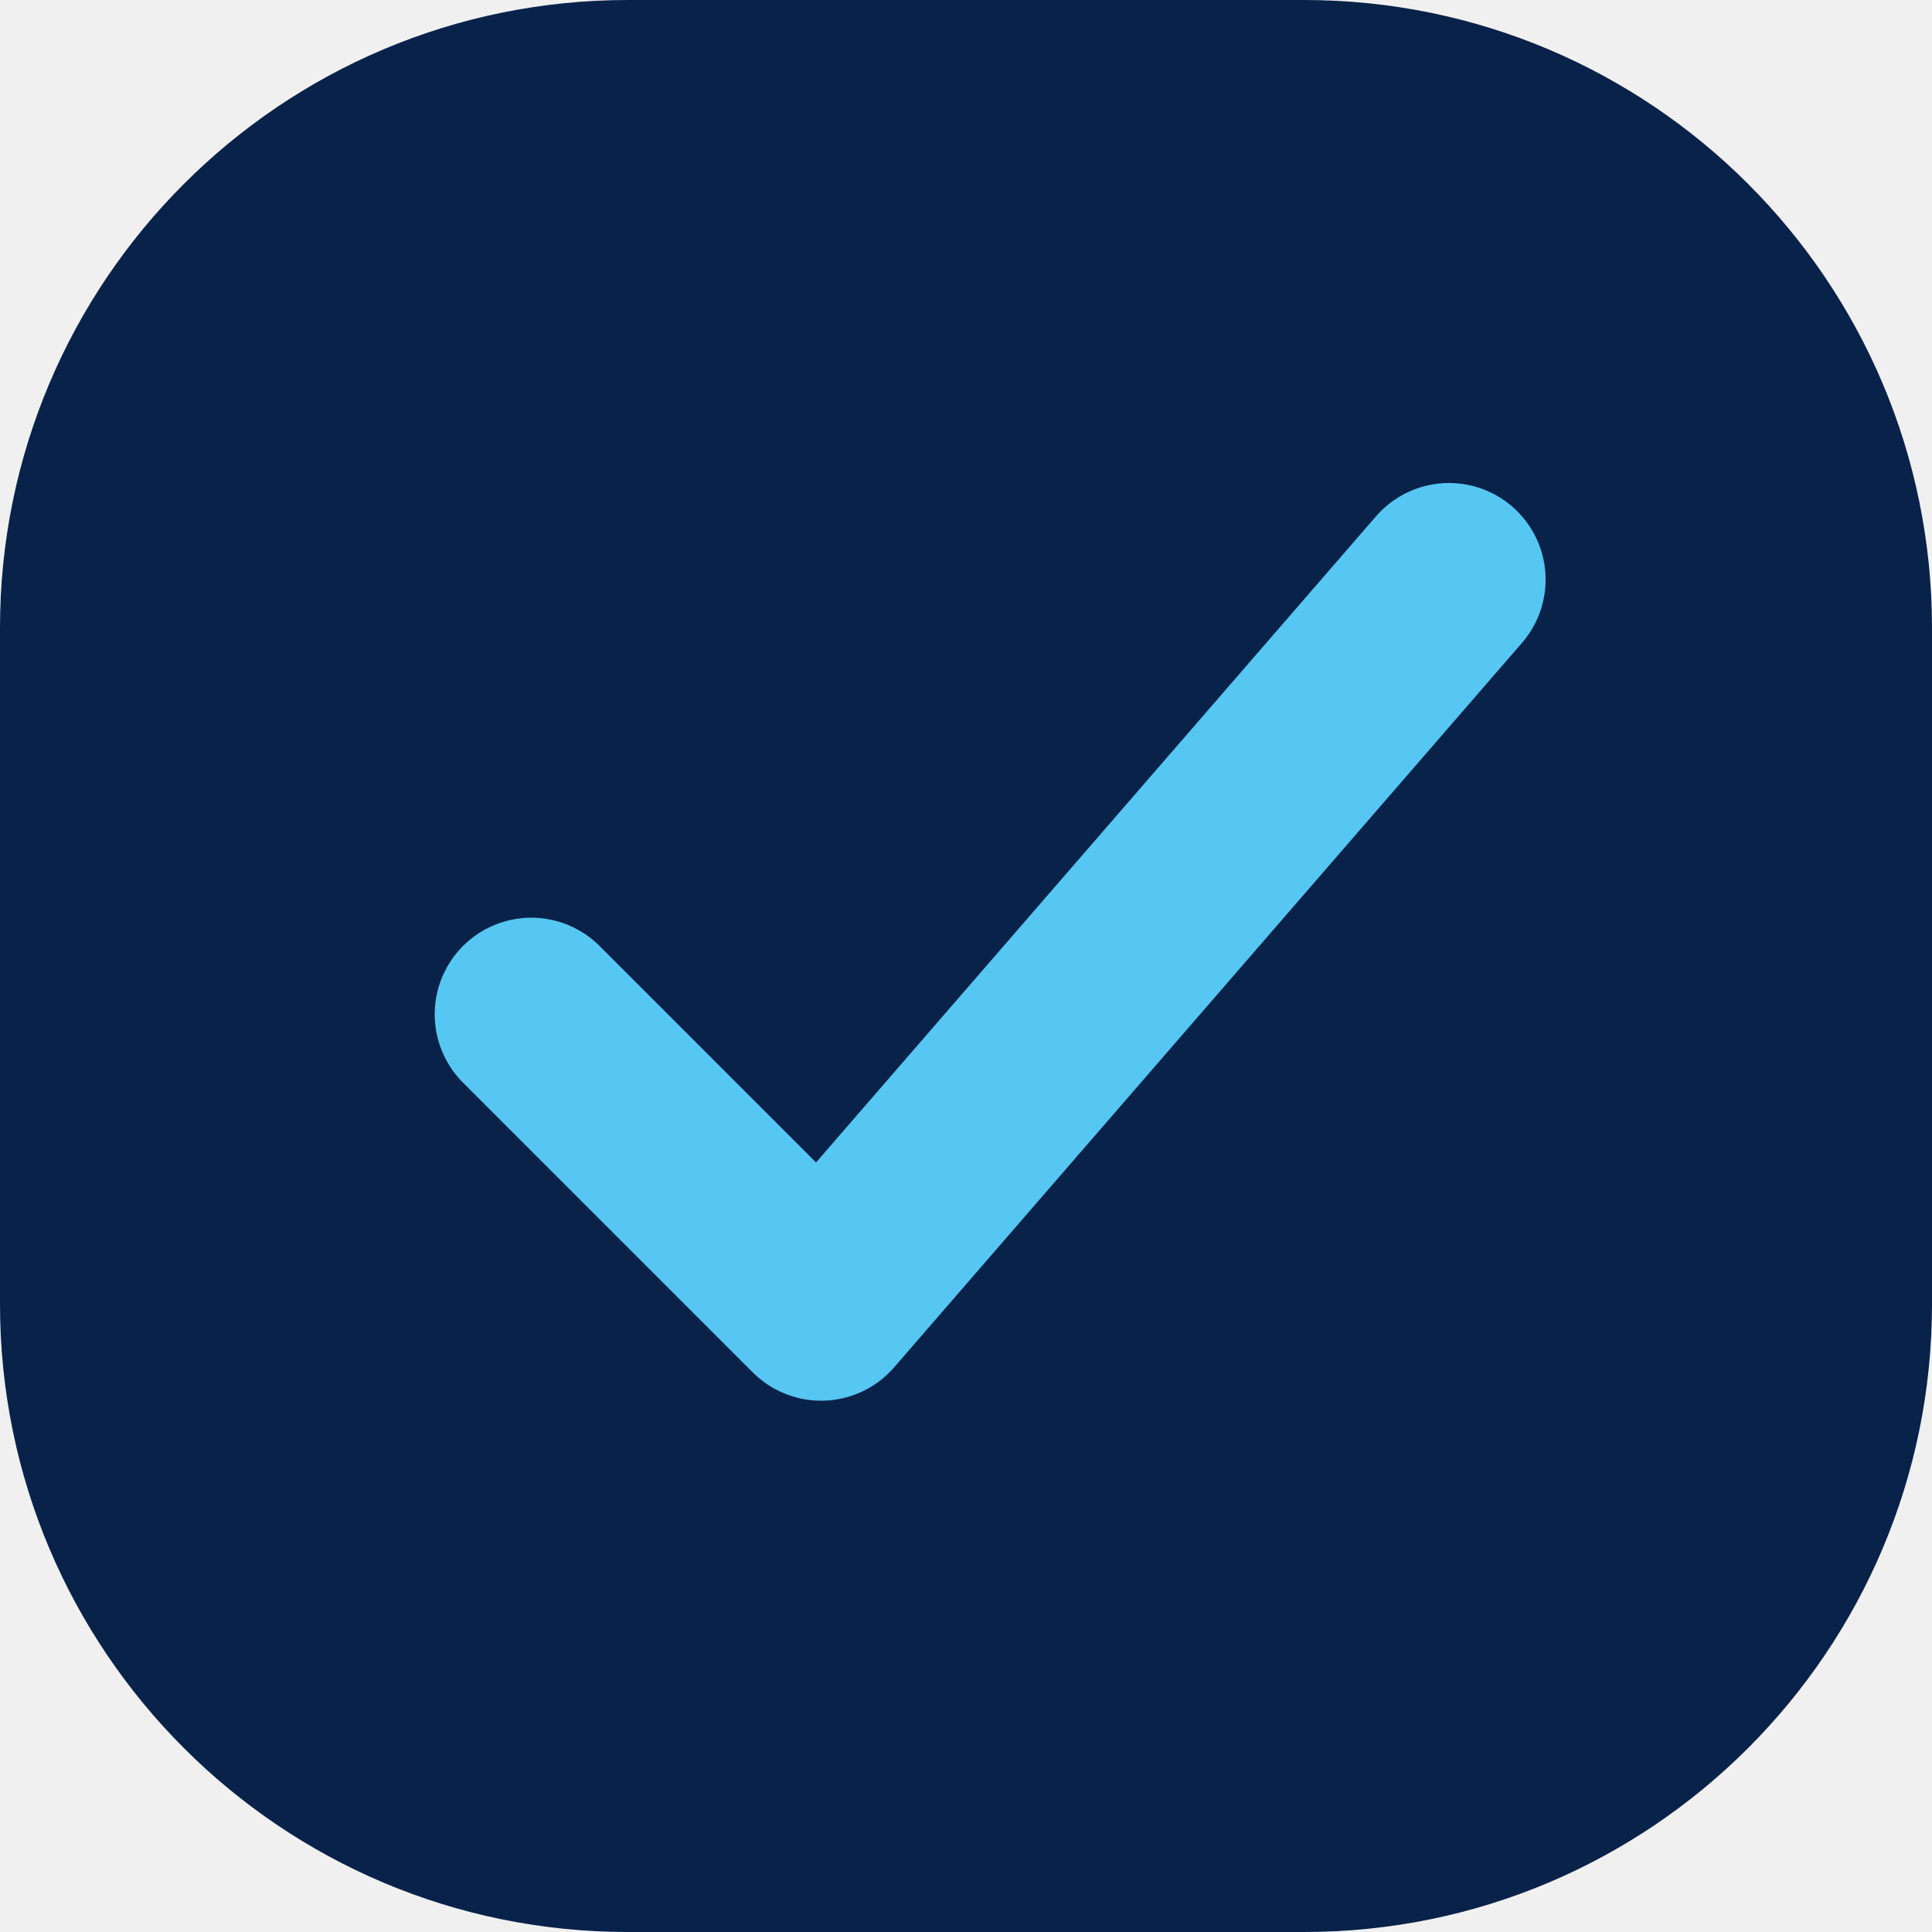
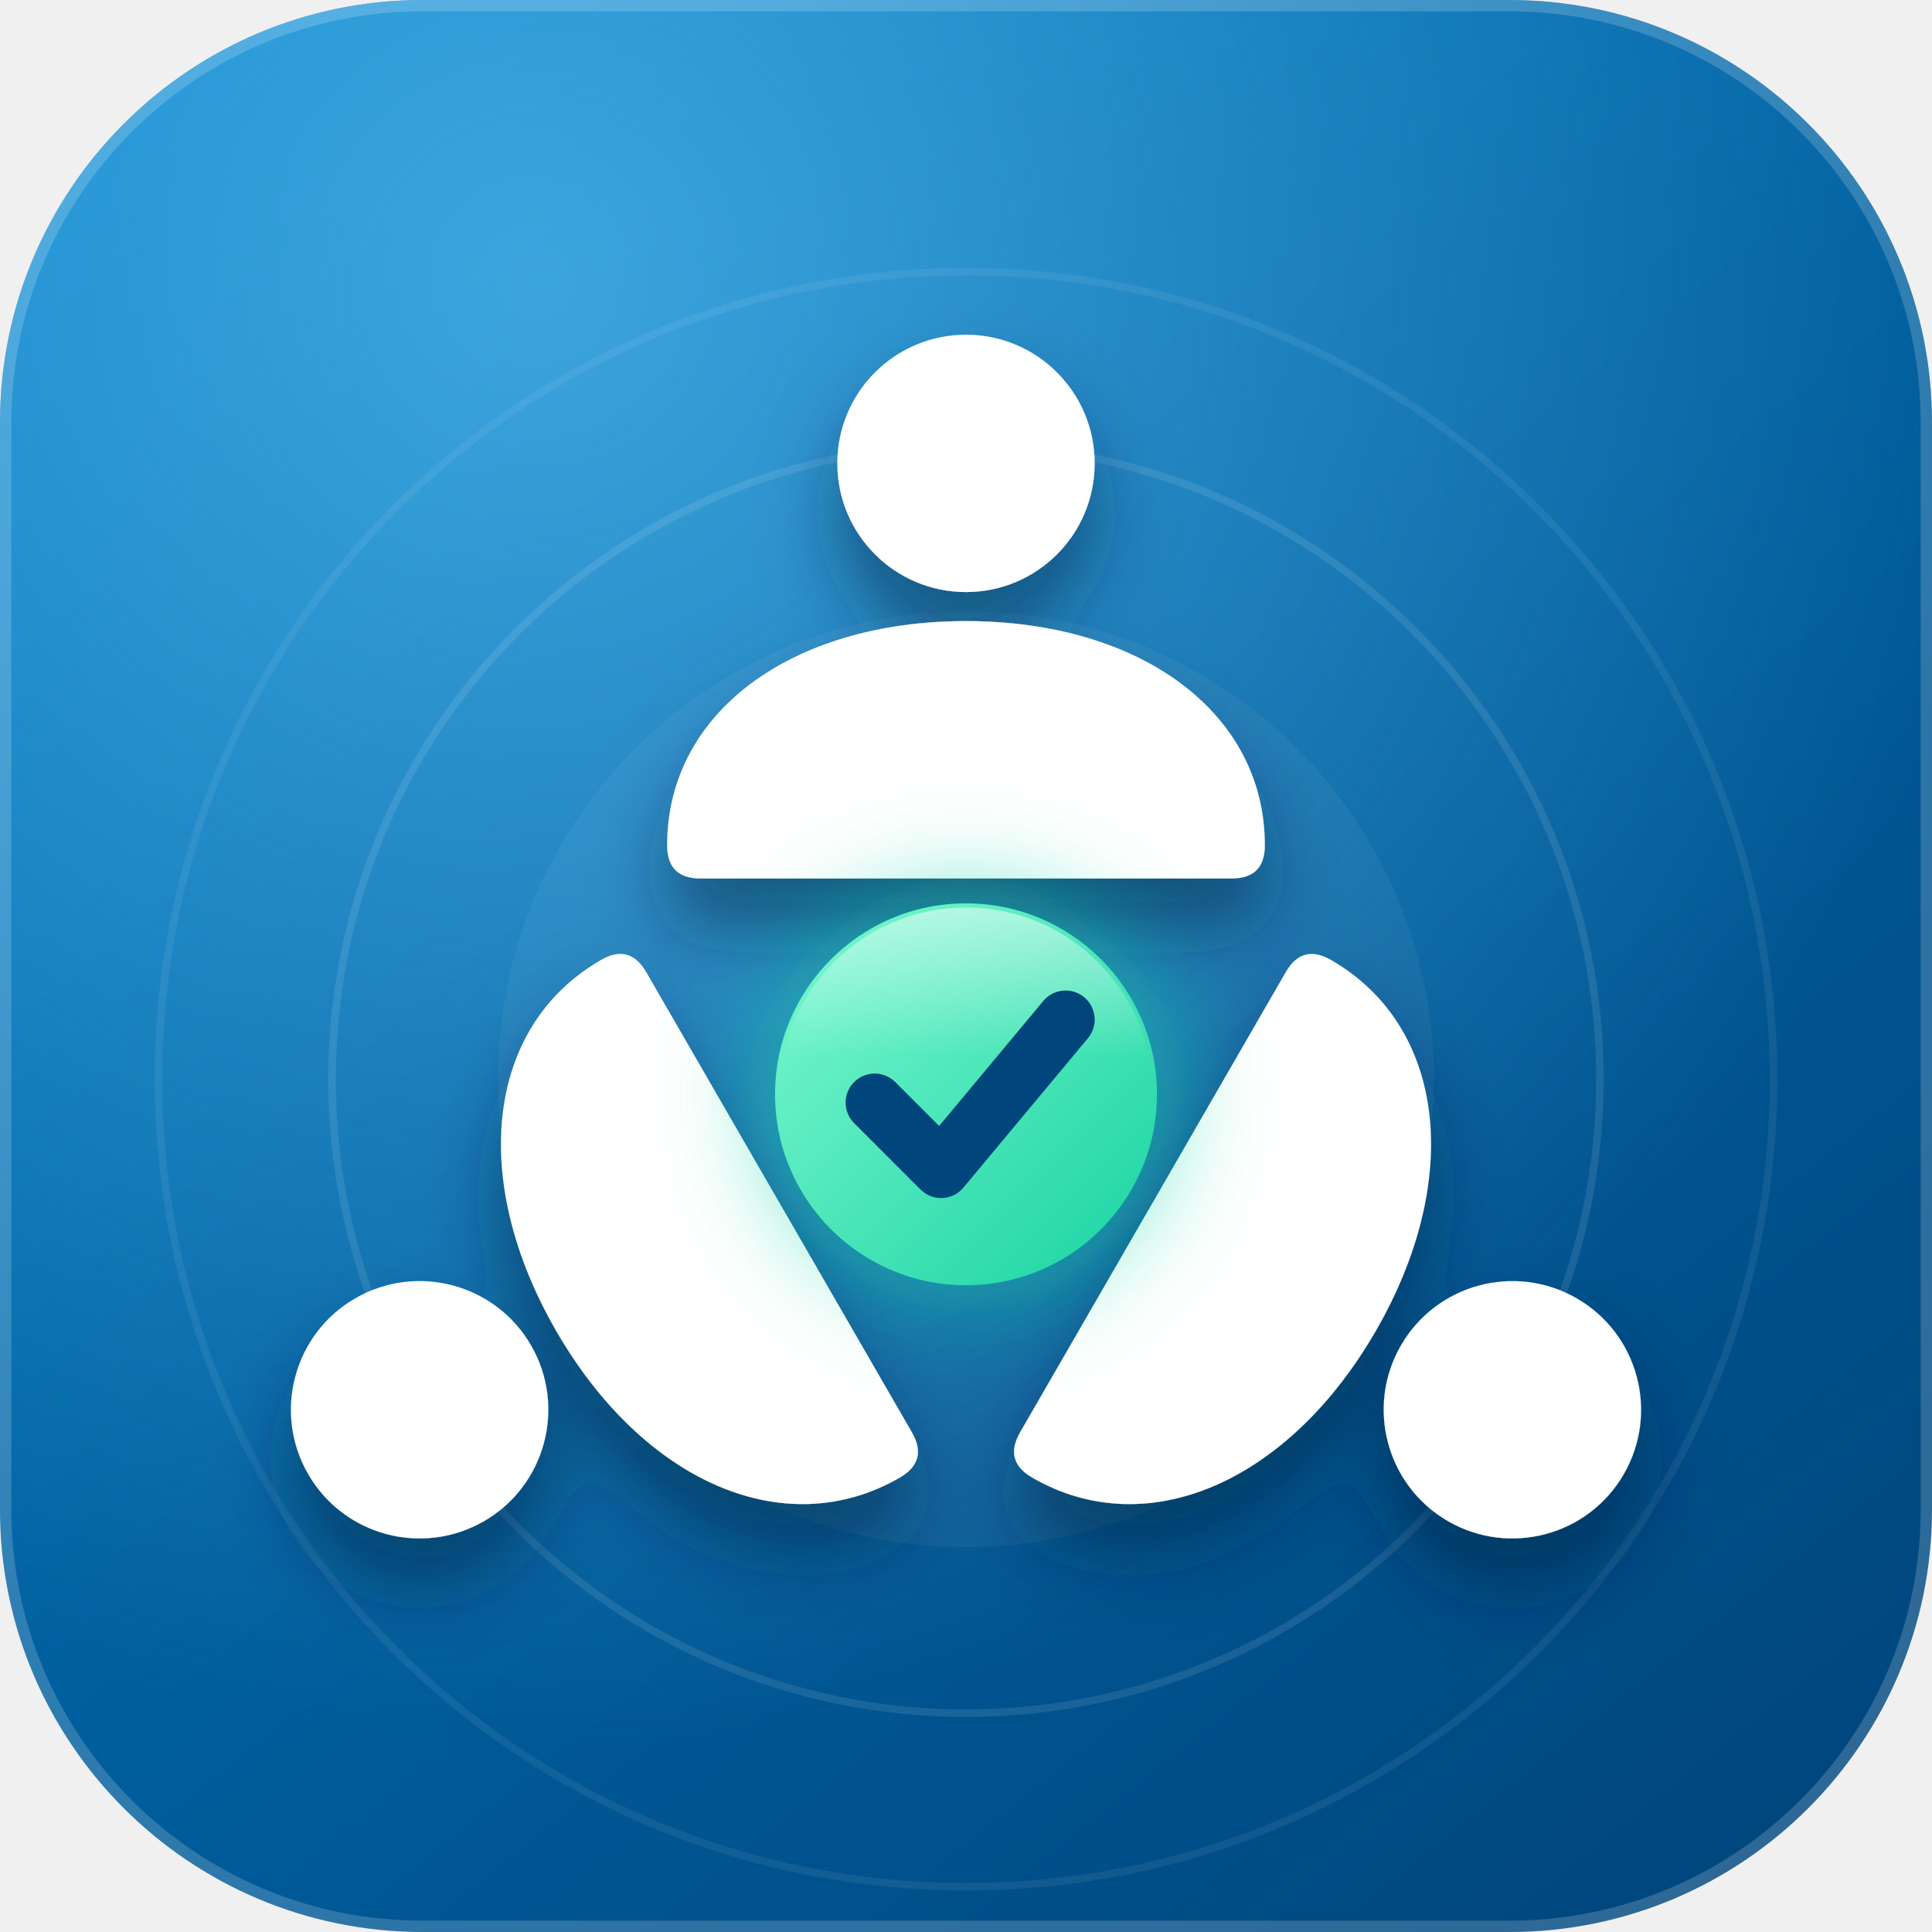
- <svg xmlns="http://www.w3.org/2000/svg" viewBox="0 0 40 40" fill="none">
-   <rect width="40" height="40" rx="13" fill="#09224A" />
-   <path d="m11 21 6 6 13-15" stroke="#55C7F2" stroke-linecap="round" stroke-linejoin="round" stroke-width="4" />
+ <svg xmlns="http://www.w3.org/2000/svg" viewBox="0 0 512 512" width="512" height="512">
+   <defs>
+     <linearGradient id="bg" x1="0.1" y1="0" x2="0.9" y2="1">
+       <stop offset="0" stop-color="#0079C1" />
+       <stop offset="1" stop-color="#00457C" />
+     </linearGradient>
+     <radialGradient id="light" cx="0.28" cy="0.15" r="0.75">
+       <stop offset="0" stop-color="#6fd0ff" stop-opacity="0.55" />
+       <stop offset="1" stop-color="#6fd0ff" stop-opacity="0" />
+     </radialGradient>
+     <linearGradient id="mint" x1="0" y1="0" x2="1" y2="1">
+       <stop offset="0" stop-color="#7DF9D0" />
+       <stop offset="1" stop-color="#19D3A2" />
+     </linearGradient>
+     <linearGradient id="rim" x1="0" y1="0" x2="0" y2="1">
+       <stop offset="0" stop-color="#fff" stop-opacity="0.5" />
+       <stop offset="0.4" stop-color="#fff" stop-opacity="0" />
+     </linearGradient>
+     <filter id="shadow" x="-30%" y="-30%" width="160%" height="170%">
+       <feGaussianBlur in="SourceAlpha" stdDeviation="9" />
+       <feOffset dy="12" result="b" />
+       <feFlood flood-color="#00203d" flood-opacity="0.5" />
+       <feComposite in2="b" operator="in" />
+       <feMerge>
+         <feMergeNode />
+         <feMergeNode in="SourceGraphic" />
+       </feMerge>
+     </filter>
+     <filter id="glow" x="-60%" y="-60%" width="220%" height="220%">
+       <feGaussianBlur stdDeviation="14" />
+     </filter>
+     <clipPath id="tile">
+       <rect width="512" height="512" rx="112" />
+     </clipPath>
+     <g id="person">
+       <circle cx="256" cy="104" r="31" fill="#FFFFFF" />
+       <path d="M184 196 C184 164 214 142 256 142 C298 142 328 164 328 196 Q328 204 320 204 L192 204 Q184 204 184 196 Z" fill="#FFFFFF" />
+     </g>
+   </defs>
+   <g clip-path="url(#tile)">
+     <rect width="512" height="512" fill="url(#bg)" />
+     <rect width="512" height="512" fill="url(#light)" />
+     <circle cx="256" cy="286" r="214" fill="none" stroke="#fff" stroke-opacity="0.07" stroke-width="2" />
+     <circle cx="256" cy="286" r="168" fill="none" stroke="#fff" stroke-opacity="0.10" stroke-width="2" />
+     <circle cx="256" cy="286" r="124" fill="#fff" fill-opacity="0.05" />
+   </g>
+   <g transform="translate(256 290) scale(1.1) translate(-256 -256)">
+     <g filter="url(#shadow)">
+       <use href="#person" />
+       <use href="#person" transform="rotate(120 256 256)" />
+       <use href="#person" transform="rotate(240 256 256)" />
+     </g>
+     <circle cx="256" cy="256" r="46" fill="#19D3A2" opacity="0.7" filter="url(#glow)" />
+     <circle cx="256" cy="256" r="46" fill="url(#mint)" />
+     <circle cx="256" cy="256" r="45" fill="url(#rim)" />
+     <path d="M234 258 L250 274 L280 238" fill="none" stroke="#00457C" stroke-width="14" stroke-linecap="round" stroke-linejoin="round" />
+   </g>
+   <rect x="1.5" y="1.5" width="509" height="509" rx="110.5" fill="none" stroke="#fff" stroke-opacity="0.18" stroke-width="3" />
</svg>
